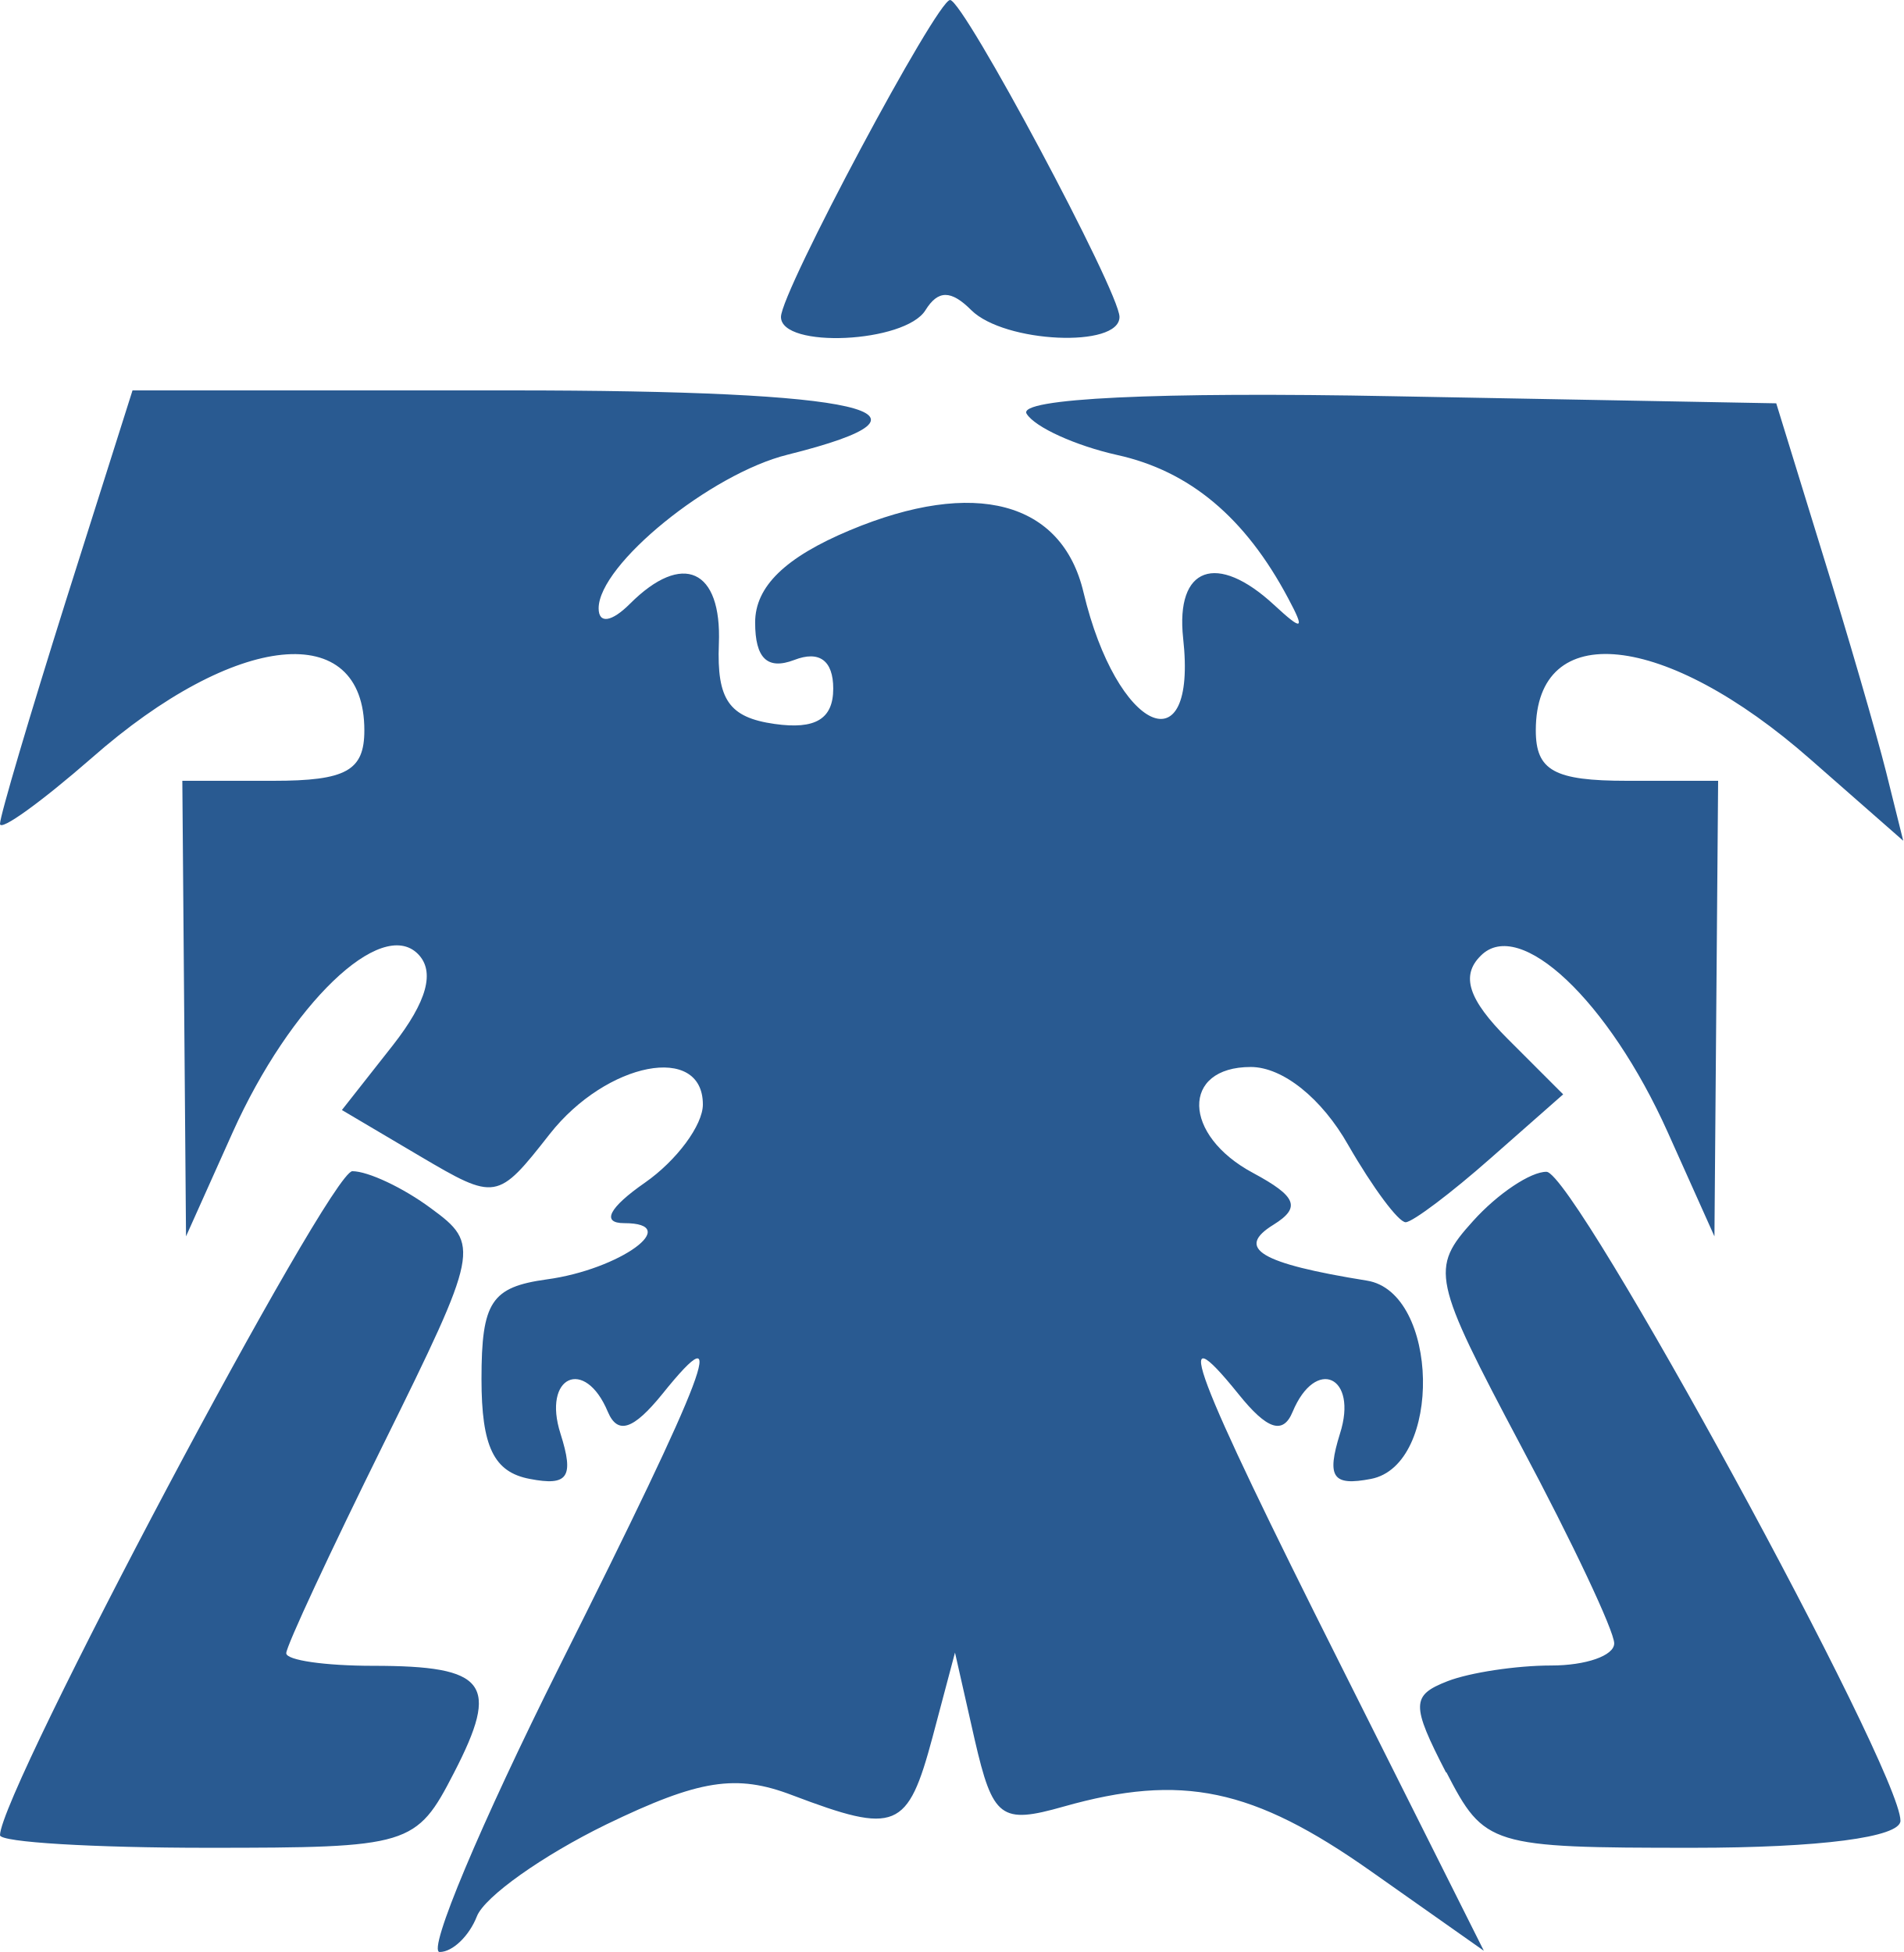
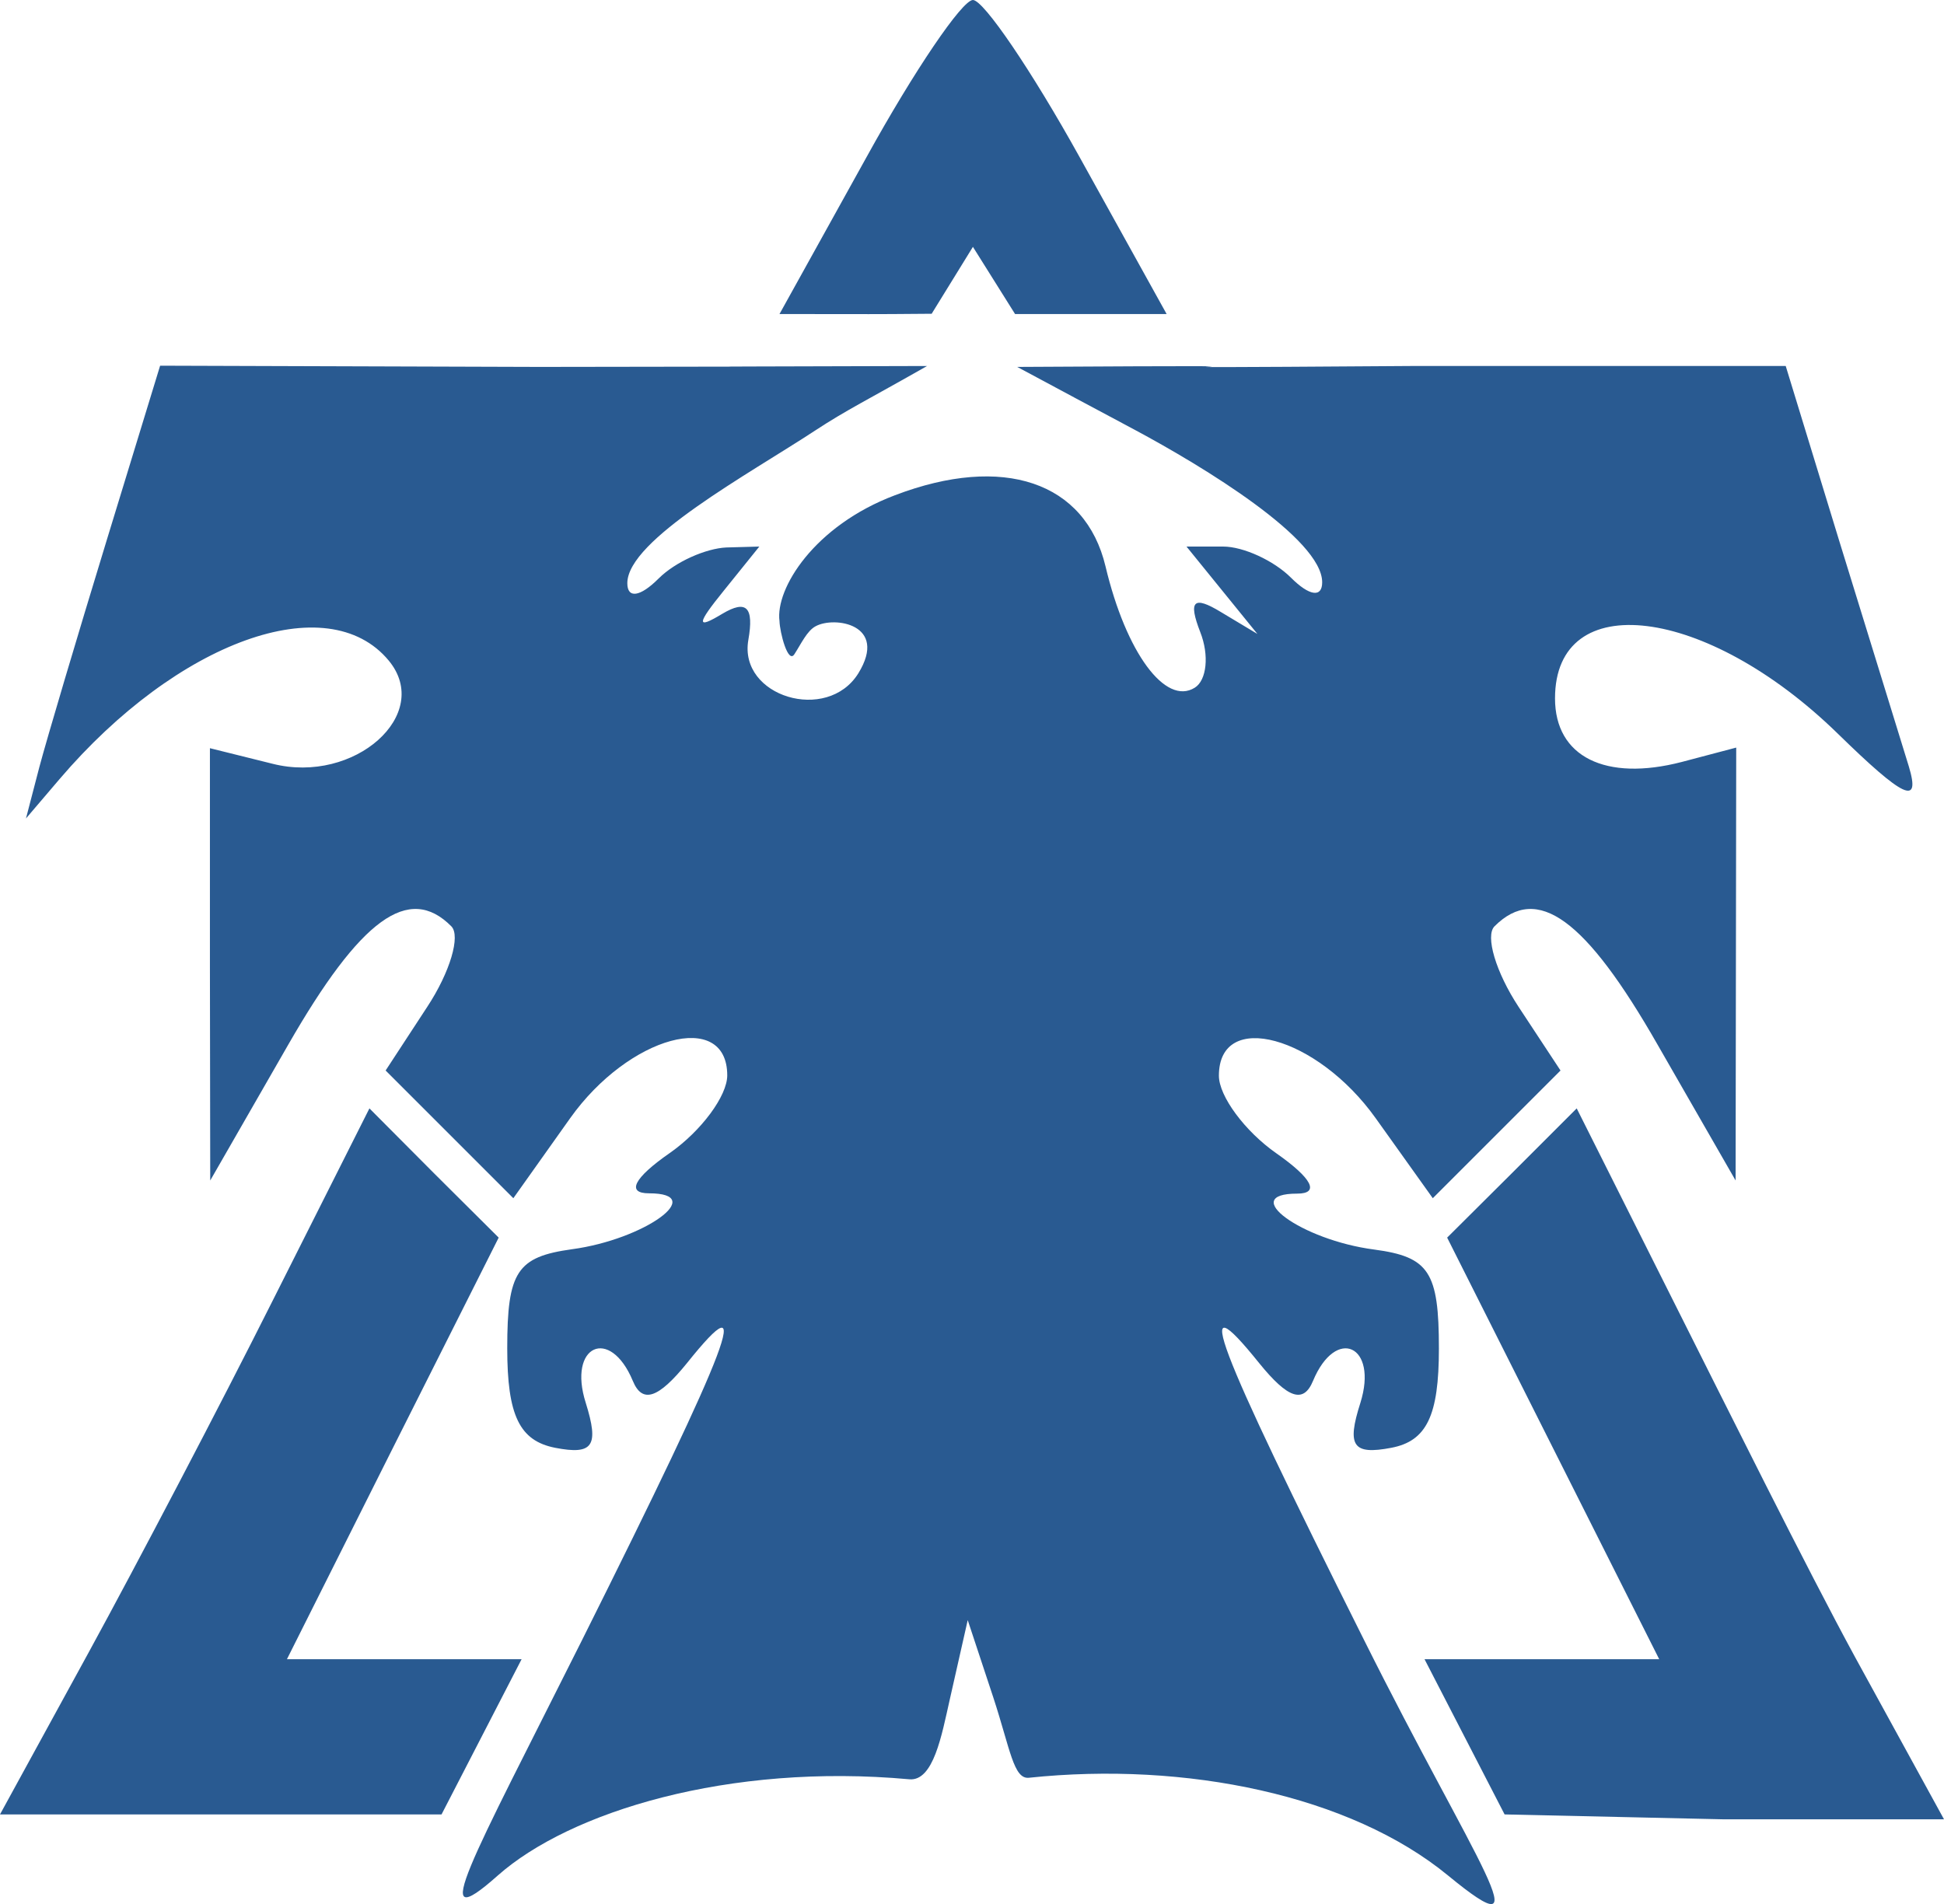
- <svg xmlns="http://www.w3.org/2000/svg" version="1.1" viewBox="0 0 6.19 6.35" height="6.35mm" width="6.19mm">
-   <path d="M 1.82,5.42 C 2.303,4.456 2.379,4.255 2.154,4.535 2.06,4.651 2.009,4.668 1.977,4.593 1.902,4.413 1.763,4.477 1.823,4.664 1.868,4.806 1.847,4.835 1.723,4.811 1.606,4.789 1.566,4.706 1.566,4.486 c 0,-0.251 0.032,-0.299 0.212,-0.324 0.238,-0.032 0.446,-0.183 0.252,-0.183 -0.075,0 -0.05,-0.05 0.068,-0.132 0.103,-0.072 0.188,-0.187 0.188,-0.254 0,-0.2 -0.313,-0.139 -0.498,0.096 C 1.618,3.906 1.613,3.907 1.364,3.76 L 1.112,3.611 1.278,3.4 C 1.389,3.258 1.416,3.16 1.359,3.103 1.239,2.983 0.944,3.267 0.757,3.683 L 0.605,4.022 0.599,3.281 0.593,2.54 H 0.889 c 0.237,0 0.296,-0.033 0.296,-0.164 0,-0.364 -0.419,-0.322 -0.887,0.09 C 0.134,2.609 0,2.706 0,2.68 0,2.654 0.097,2.327 0.215,1.952 L 0.431,1.27 h 1.229 c 1.155,0 1.459,0.07 0.902,0.209 -0.251,0.062 -0.615,0.358 -0.615,0.5 0,0.051 0.042,0.045 0.102,-0.015 0.171,-0.171 0.299,-0.113 0.289,0.131 -0.007,0.181 0.033,0.239 0.181,0.26 0.133,0.019 0.191,-0.016 0.191,-0.115 0,-0.091 -0.045,-0.125 -0.127,-0.093 -0.087,0.033 -0.127,-0.005 -0.127,-0.122 0,-0.117 0.098,-0.212 0.308,-0.3 0.406,-0.17 0.69,-0.094 0.76,0.202 0.108,0.454 0.371,0.574 0.324,0.149 -0.025,-0.232 0.109,-0.281 0.296,-0.108 0.093,0.086 0.101,0.082 0.046,-0.021 C 4.05,1.683 3.869,1.532 3.633,1.48 3.499,1.45 3.366,1.39 3.339,1.346 3.308,1.296 3.763,1.274 4.533,1.289 l 1.244,0.023 0.15,0.487 C 6.01,2.066 6.103,2.387 6.134,2.51 L 6.19,2.735 5.888,2.47 C 5.415,2.054 4.995,2.01 4.995,2.376 4.995,2.507 5.055,2.54 5.292,2.54 H 5.588 L 5.582,3.281 5.576,4.022 5.424,3.683 C 5.232,3.255 4.942,2.982 4.816,3.109 4.75,3.174 4.776,3.252 4.904,3.38 L 5.084,3.56 4.849,3.767 C 4.72,3.881 4.595,3.975 4.572,3.976 4.549,3.977 4.465,3.864 4.385,3.725 4.299,3.573 4.172,3.471 4.068,3.471 c -0.227,0 -0.223,0.222 0.008,0.345 0.141,0.076 0.156,0.112 0.066,0.168 C 4.017,4.061 4.098,4.11 4.446,4.166 4.681,4.204 4.692,4.766 4.459,4.811 4.334,4.835 4.314,4.806 4.358,4.664 4.418,4.477 4.279,4.413 4.204,4.593 4.173,4.668 4.121,4.651 4.028,4.535 3.802,4.255 3.878,4.456 4.361,5.418 L 4.826,6.346 4.457,6.086 C 4.075,5.817 3.844,5.768 3.459,5.877 3.255,5.935 3.229,5.915 3.17,5.659 L 3.106,5.376 3.033,5.651 C 2.952,5.953 2.915,5.968 2.577,5.84 2.394,5.77 2.274,5.789 1.972,5.935 1.765,6.036 1.576,6.17 1.551,6.234 c -0.025,0.064 -0.079,0.116 -0.121,0.116 -0.042,0 0.134,-0.418 0.39,-0.93 z M 3e-5,5.97 C 3e-5,5.83 1.072,3.81 1.146,3.81 1.197,3.81 1.312,3.864 1.402,3.931 1.562,4.048 1.558,4.068 1.249,4.694 1.074,5.048 0.931,5.355 0.931,5.378 c 0,0.023 0.127,0.041 0.282,0.041 0.371,0 0.414,0.057 0.263,0.349 C 1.354,6.005 1.333,6.011 0.675,6.011 0.304,6.011 3e-5,5.993 3e-5,5.97 Z M 4.703,5.766 C 4.589,5.545 4.59,5.515 4.708,5.469 c 0.072,-0.028 0.224,-0.051 0.337,-0.051 0.113,0 0.205,-0.032 0.205,-0.072 0,-0.04 -0.136,-0.329 -0.303,-0.642 C 4.658,4.159 4.651,4.127 4.791,3.972 4.871,3.883 4.979,3.811 5.03,3.812 c 0.092,0.002 1.151,1.943 1.151,2.111 0,0.054 -0.263,0.088 -0.675,0.088 -0.66,0 -0.678,-0.006 -0.802,-0.246 z M 2.54,1.031 C 2.54,0.949 3.047,0 3.09,0 3.134,0 3.641,0.949 3.641,1.031 c 0,0.102 -0.374,0.085 -0.482,-0.022 -0.066,-0.066 -0.108,-0.066 -0.149,0 -0.066,0.107 -0.47,0.126 -0.47,0.022 z" style="fill:#295a91" />
+ <svg xmlns="http://www.w3.org/2000/svg" version="1.1" viewBox="0 0 6.362 6.232" height="6.232mm" width="6.362mm">
+ &gt;
+     <path style="fill:#295a91;stroke-width:0.085" d="M 1.905,5.368 C 2.397,4.383 2.473,4.181 2.248,4.462 2.154,4.578 2.102,4.595 2.071,4.52 1.996,4.34 1.857,4.404 1.917,4.592 1.961,4.733 1.941,4.763 1.817,4.739 1.7,4.716 1.66,4.633 1.66,4.413 c 0,-0.251 0.032,-0.299 0.212,-0.324 0.238,-0.032 0.446,-0.183 0.252,-0.183 -0.075,0 -0.05,-0.05 0.068,-0.132 0.103,-0.072 0.188,-0.187 0.188,-0.254 0,-0.217 -0.322,-0.13 -0.514,0.14 L 1.68,3.922 1.471,3.713 1.262,3.504 1.398,3.296 C 1.473,3.182 1.508,3.063 1.477,3.032 1.338,2.892 1.18,3.007 0.943,3.42 L 0.688,3.864 0.687,3.157 0.687,2.449 0.892,2.5 C 1.16,2.568 1.418,2.338 1.272,2.162 1.072,1.921 0.581,2.098 0.195,2.55 L 0.085,2.679 0.129,2.51 C 0.154,2.416 0.253,2.083 0.349,1.769 l 0.175,-0.572 1.242,0.004 c 1.321,-0.002 -0.08,3.7e-4 1.268,-0.003 -0.195,0.111 -0.264,0.144 -0.366,0.211 -0.216,0.142 -0.615,0.358 -0.615,0.5 0,0.051 0.042,0.045 0.102,-0.015 0.056,-0.056 0.156,-0.099 0.222,-0.102 L 2.485,1.789 2.369,1.933 C 2.279,2.044 2.278,2.061 2.364,2.009 2.443,1.962 2.468,1.987 2.449,2.095 2.417,2.28 2.707,2.368 2.809,2.204 2.908,2.043 2.73,2.016 2.669,2.05 2.641,2.065 2.622,2.107 2.6,2.141 2.579,2.175 2.552,2.07 2.551,2.033 2.537,1.927 2.664,1.721 2.929,1.621 3.283,1.486 3.552,1.577 3.618,1.854 c 0.067,0.282 0.196,0.457 0.292,0.397 0.039,-0.024 0.048,-0.106 0.018,-0.182 -0.04,-0.103 -0.022,-0.12 0.067,-0.066 l 0.12,0.072 -0.116,-0.143 -0.116,-0.143 h 0.12 c 0.066,0 0.166,0.046 0.222,0.102 0.06,0.06 0.102,0.066 0.102,0.015 0,-0.142 -0.387,-0.378 -0.615,-0.5 -0.421,-0.225 0.035,0.019 -0.383,-0.205 1.367,-0.008 -0.126,0.007 1.286,-0.003 h 1.229 l 0.175,0.572 C 6.116,2.083 6.218,2.416 6.247,2.509 6.286,2.639 6.231,2.613 6.013,2.4 5.584,1.982 5.089,1.921 5.089,2.286 c 0,0.191 0.165,0.273 0.415,0.208 L 5.682,2.447 5.681,3.156 5.68,3.864 5.425,3.42 C 5.189,3.007 5.031,2.892 4.891,3.032 c -0.031,0.031 0.004,0.15 0.079,0.264 L 5.107,3.504 4.898,3.713 4.689,3.922 4.502,3.66 C 4.31,3.391 3.989,3.303 3.989,3.521 c 0,0.067 0.085,0.182 0.188,0.254 0.117,0.082 0.143,0.132 0.068,0.132 -0.194,0 0.014,0.152 0.252,0.183 0.18,0.024 0.212,0.073 0.212,0.324 0,0.22 -0.04,0.303 -0.156,0.325 C 4.427,4.763 4.407,4.733 4.452,4.592 4.511,4.404 4.372,4.34 4.297,4.52 4.266,4.595 4.215,4.578 4.121,4.462 3.895,4.181 3.971,4.383 4.464,5.368 4.829,6.099 5.059,6.402 4.739,6.139 4.419,5.876 3.881,5.765 3.367,5.819 3.317,5.824 3.306,5.725 3.251,5.557 l -0.084,-0.254 -0.059,0.261 C 3.082,5.679 3.055,5.831 2.976,5.824 2.385,5.77 1.865,5.93 1.629,6.139 1.394,6.348 1.539,6.099 1.905,5.368 Z M 0.29,5.409 C 0.449,5.118 0.721,4.599 0.894,4.254 L 1.209,3.628 1.42,3.84 1.632,4.051 1.285,4.741 0.939,5.431 h 0.384 0.384 l -0.131,0.254 -0.131,0.254 H 0.722 0 Z M 4.793,5.685 4.662,5.431 H 5.046 5.43 L 5.083,4.741 4.736,4.051 4.948,3.84 5.16,3.628 5.474,4.254 c 0.173,0.344 0.439,0.88 0.598,1.172 L 6.362,5.955 H 5.64 L 4.924,5.939 Z M 2.836,0.514 C 2.992,0.231 3.149,0 3.184,0 3.219,0 3.376,0.231 3.533,0.514 L 3.818,1.028 3.322,1.028 3.184,0.808 3.049,1.027 c -0.244,0.002 -0.138,9e-4 -0.498,9e-4 z" />
</svg>
